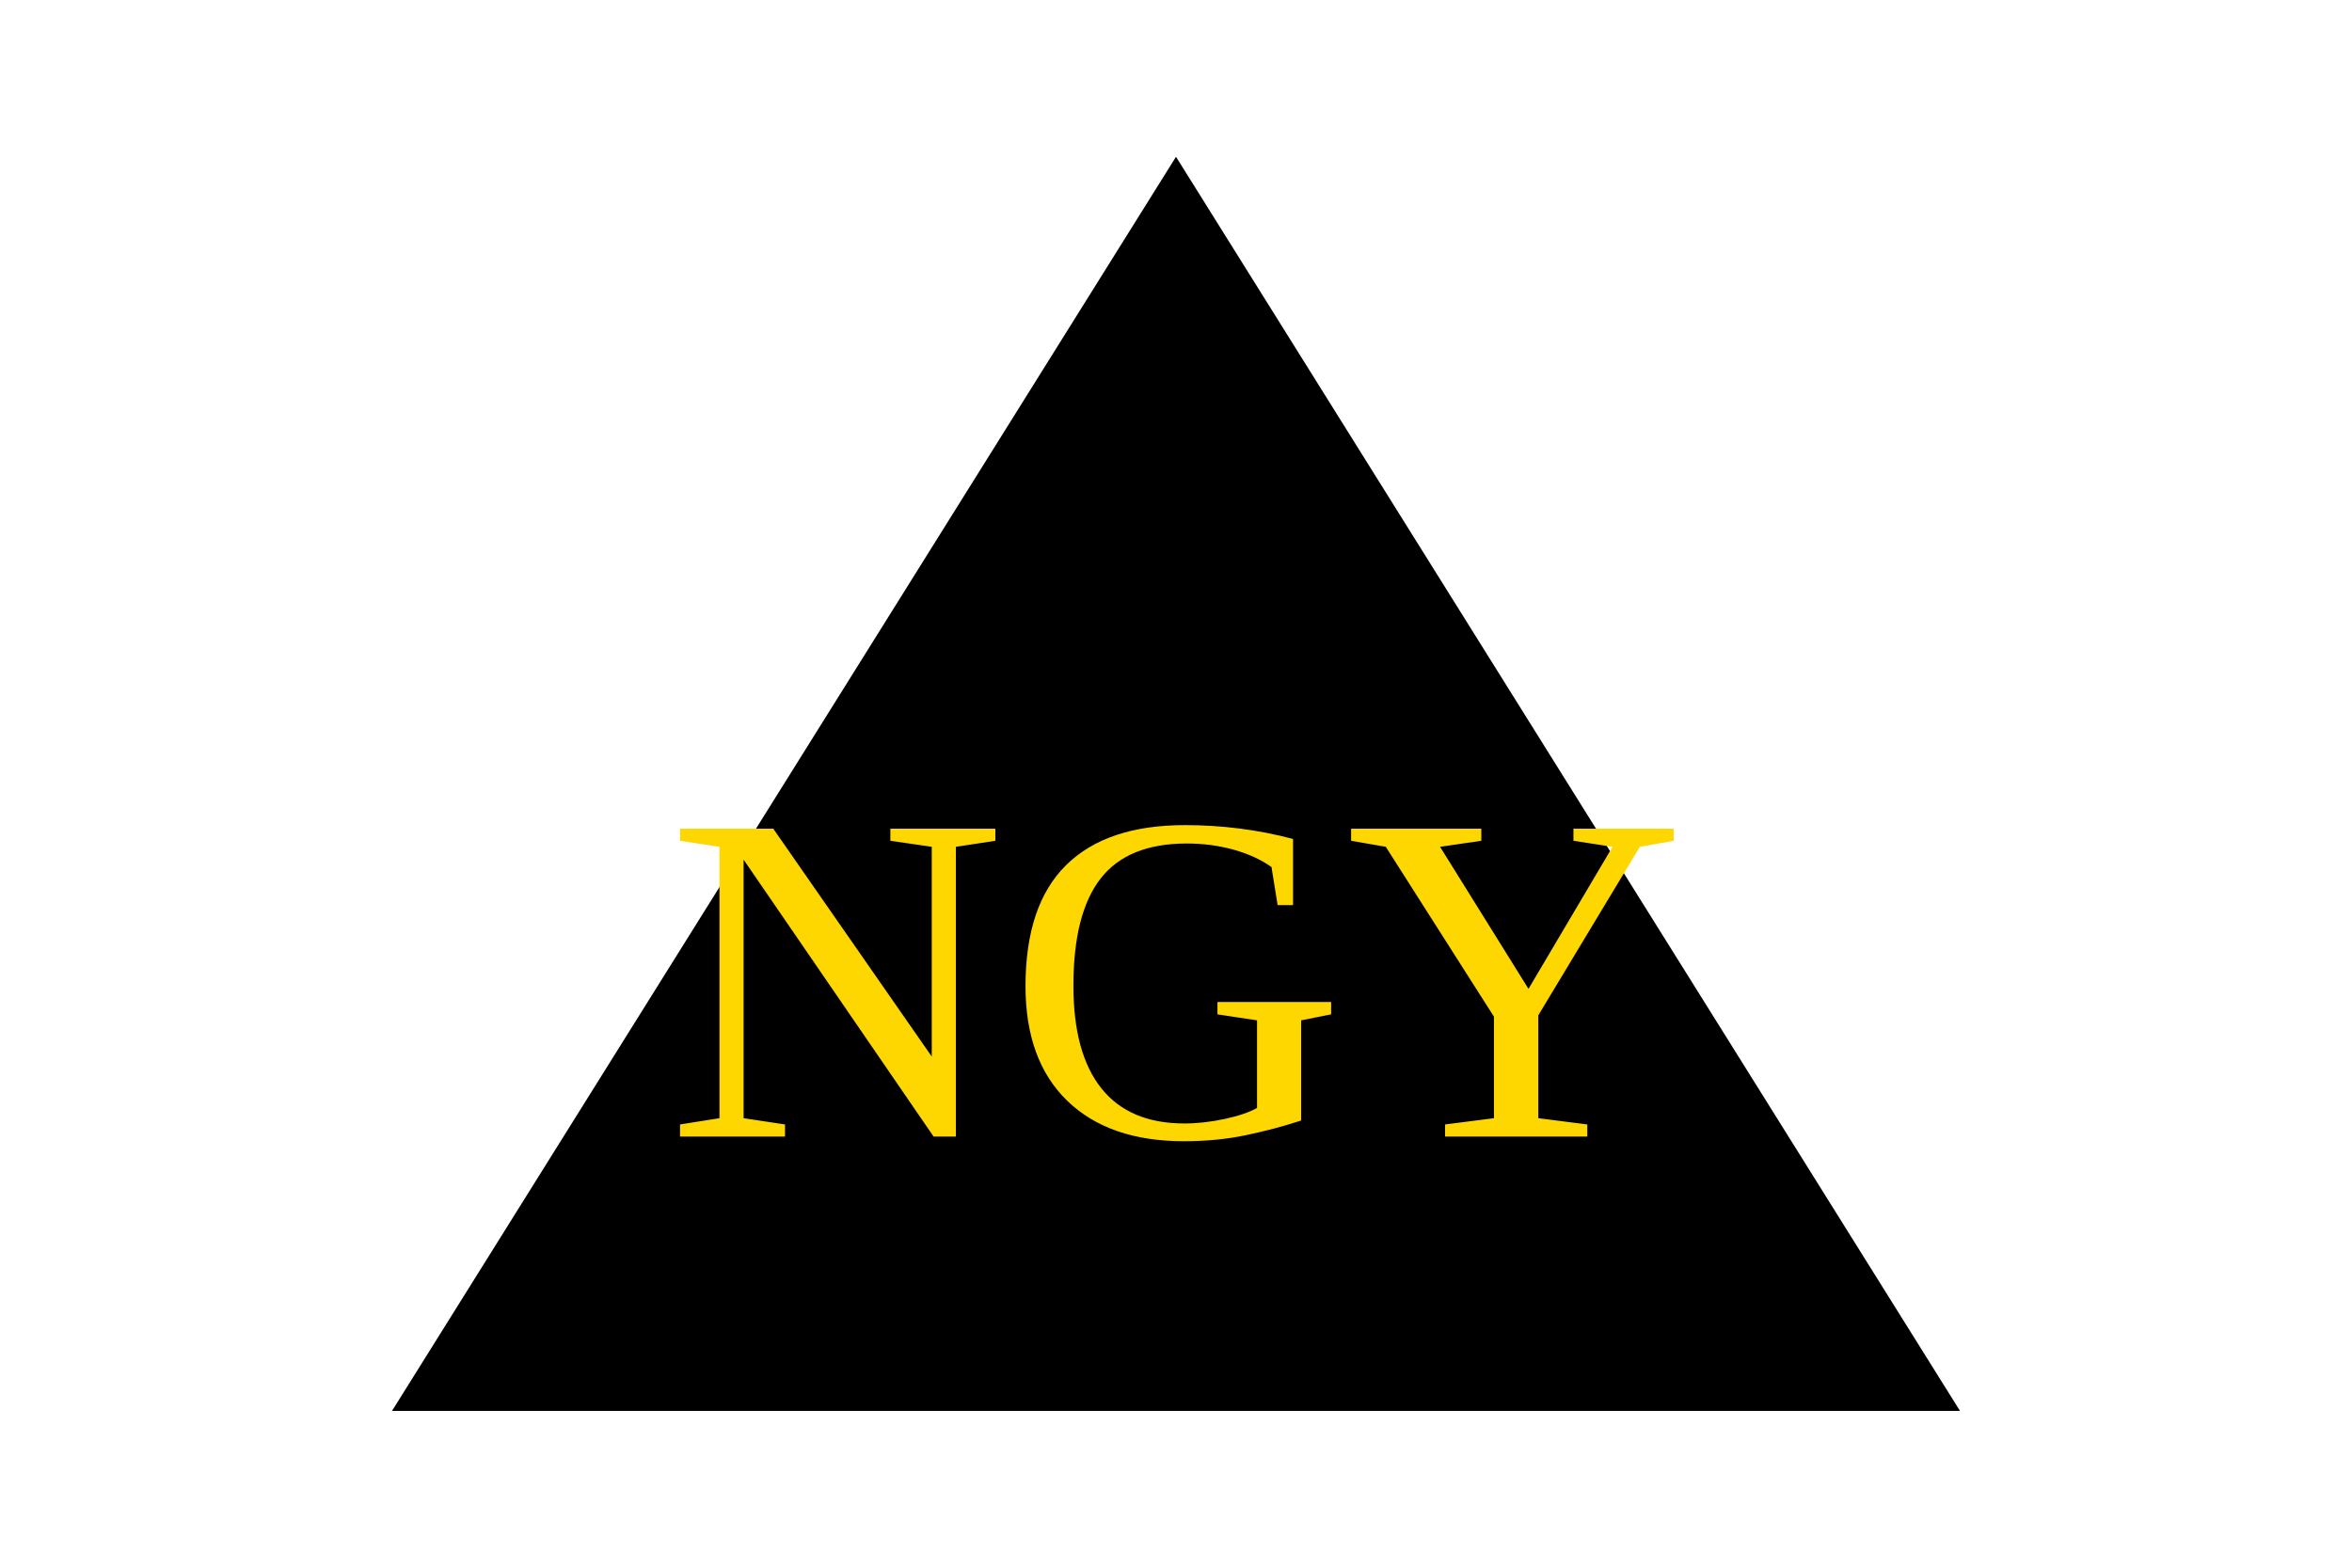
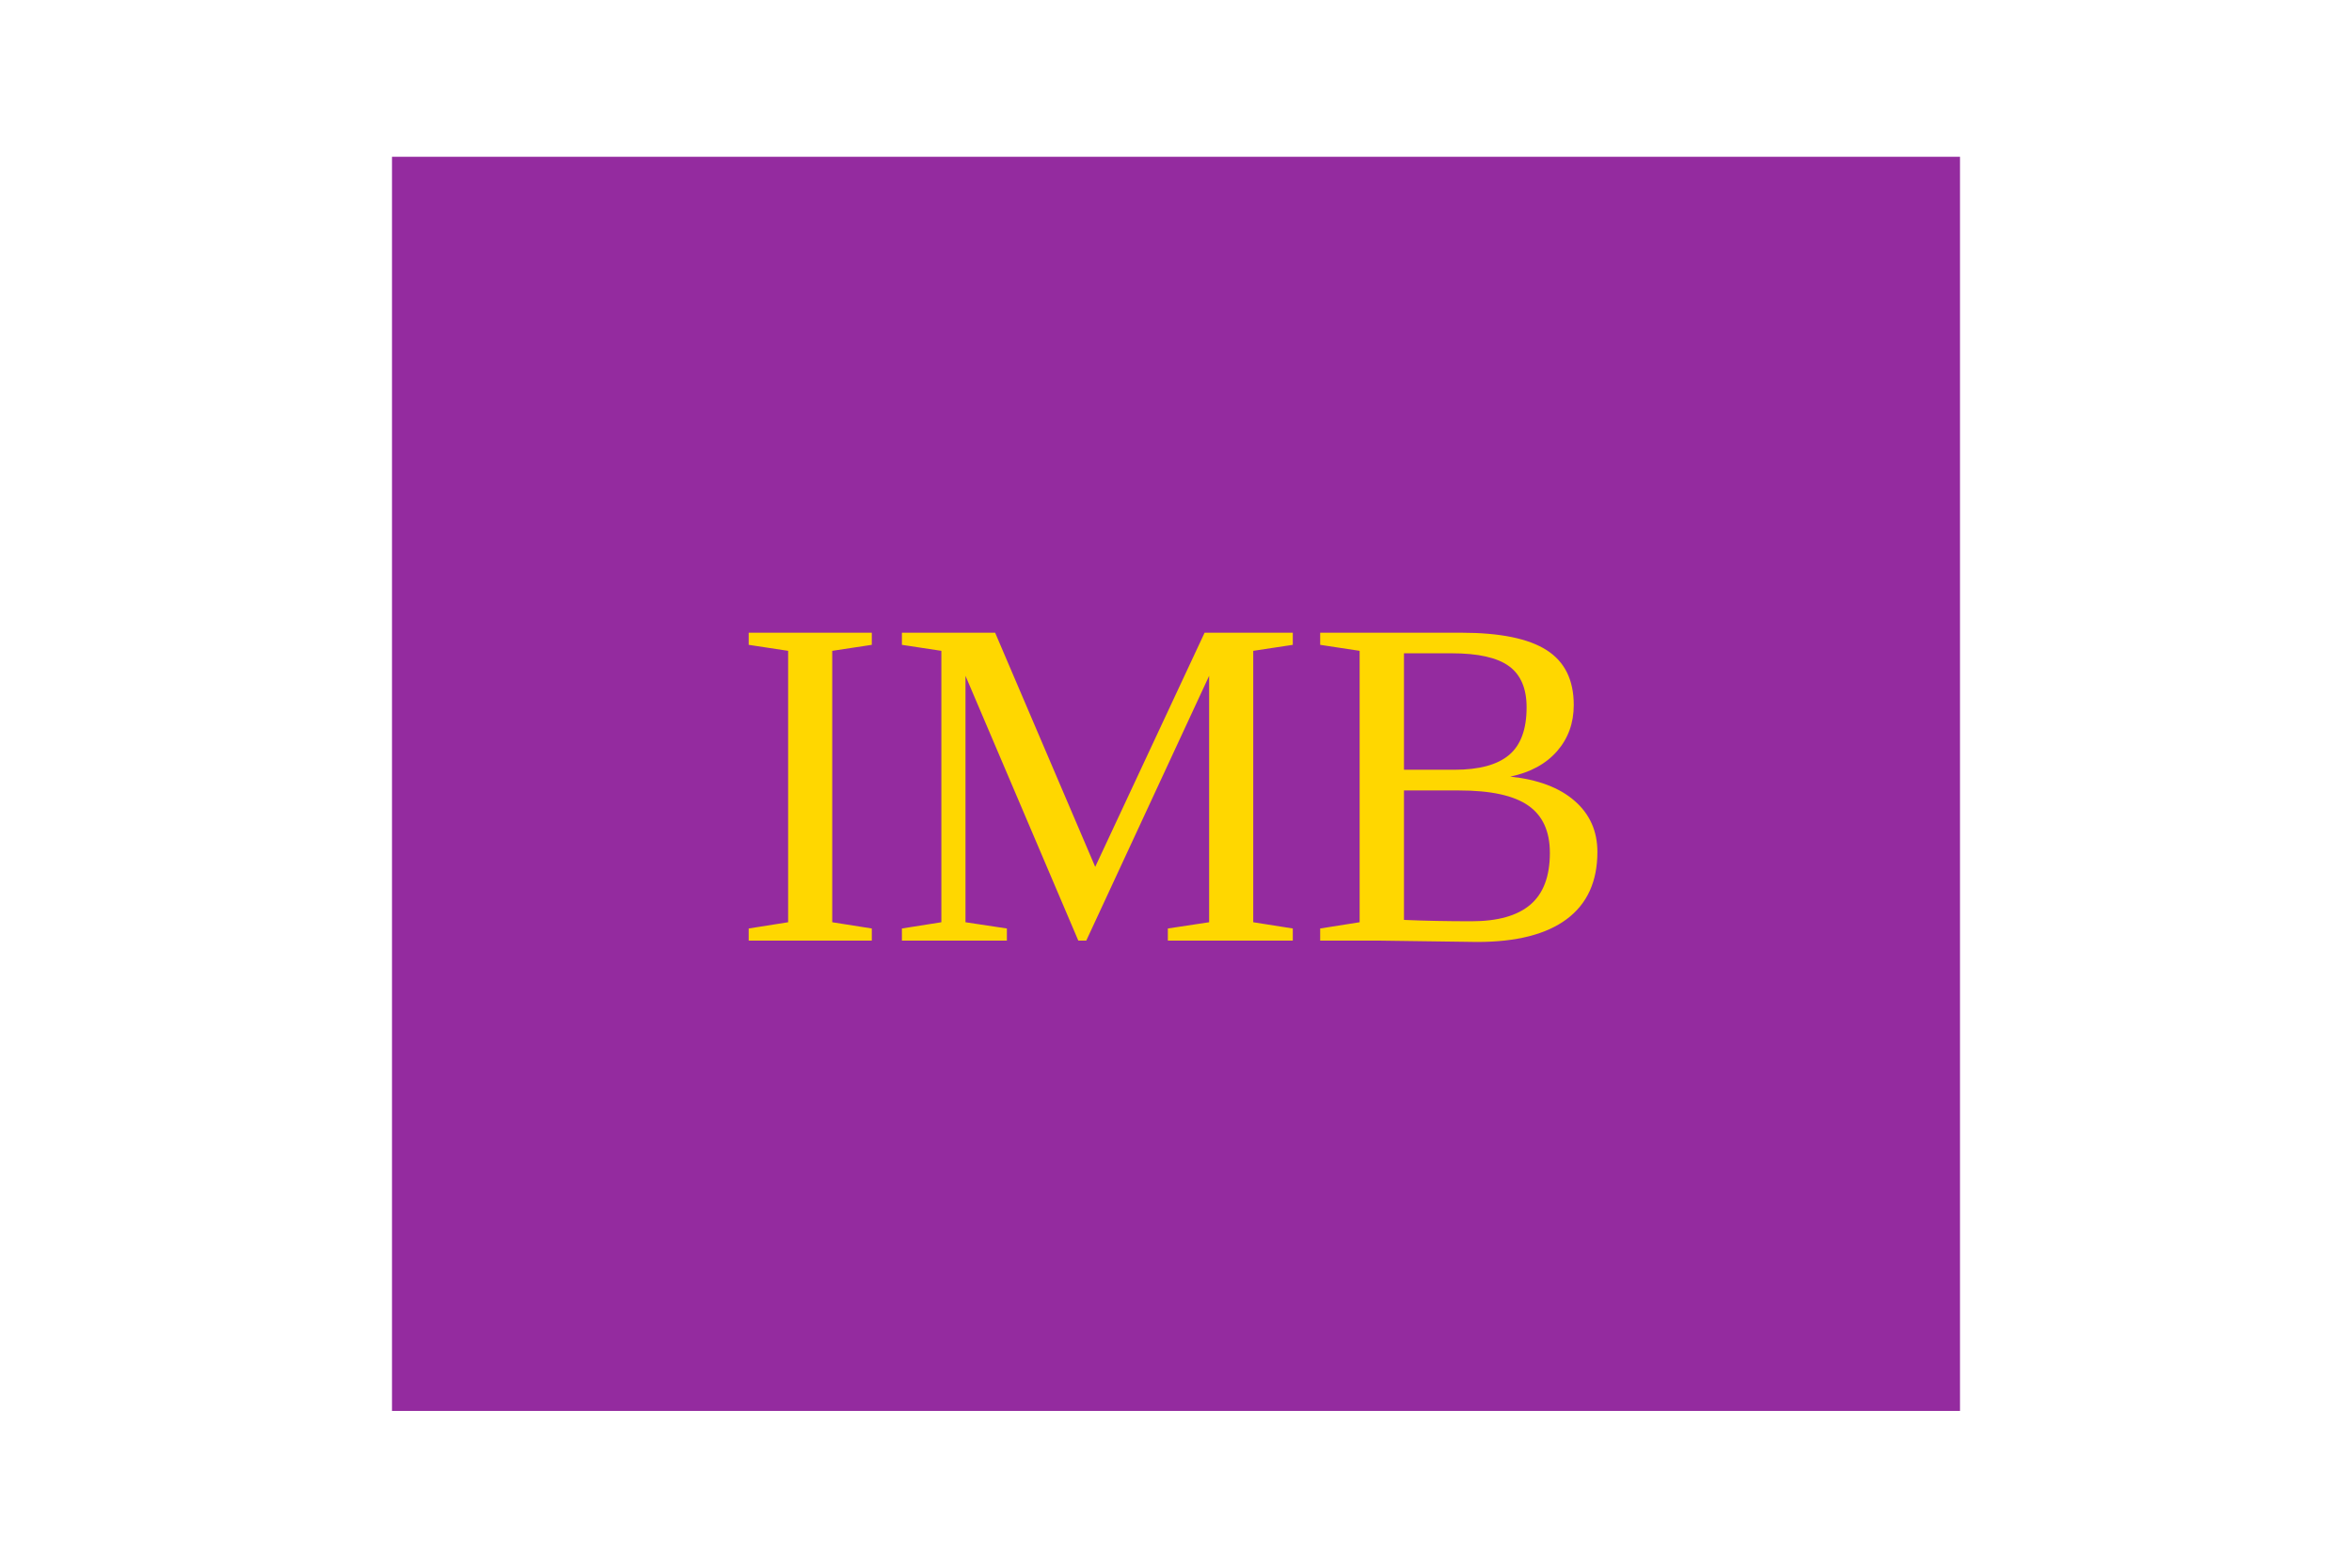
<svg xmlns="http://www.w3.org/2000/svg" version="1.1" width="300" height="200">
-   <polygon points="150,20 50,180 250,180" fill="black" />
-   <text x="150" y="145" font-size="60" text-anchor="middle" fill="gold">NGY</text>
+   <polygon points="50,20 50,180 250,180 250,20" fill="#942b9f" />
+   <text x="150" y="120" font-size="60" text-anchor="middle" fill="gold">IMB</text>
</svg>
